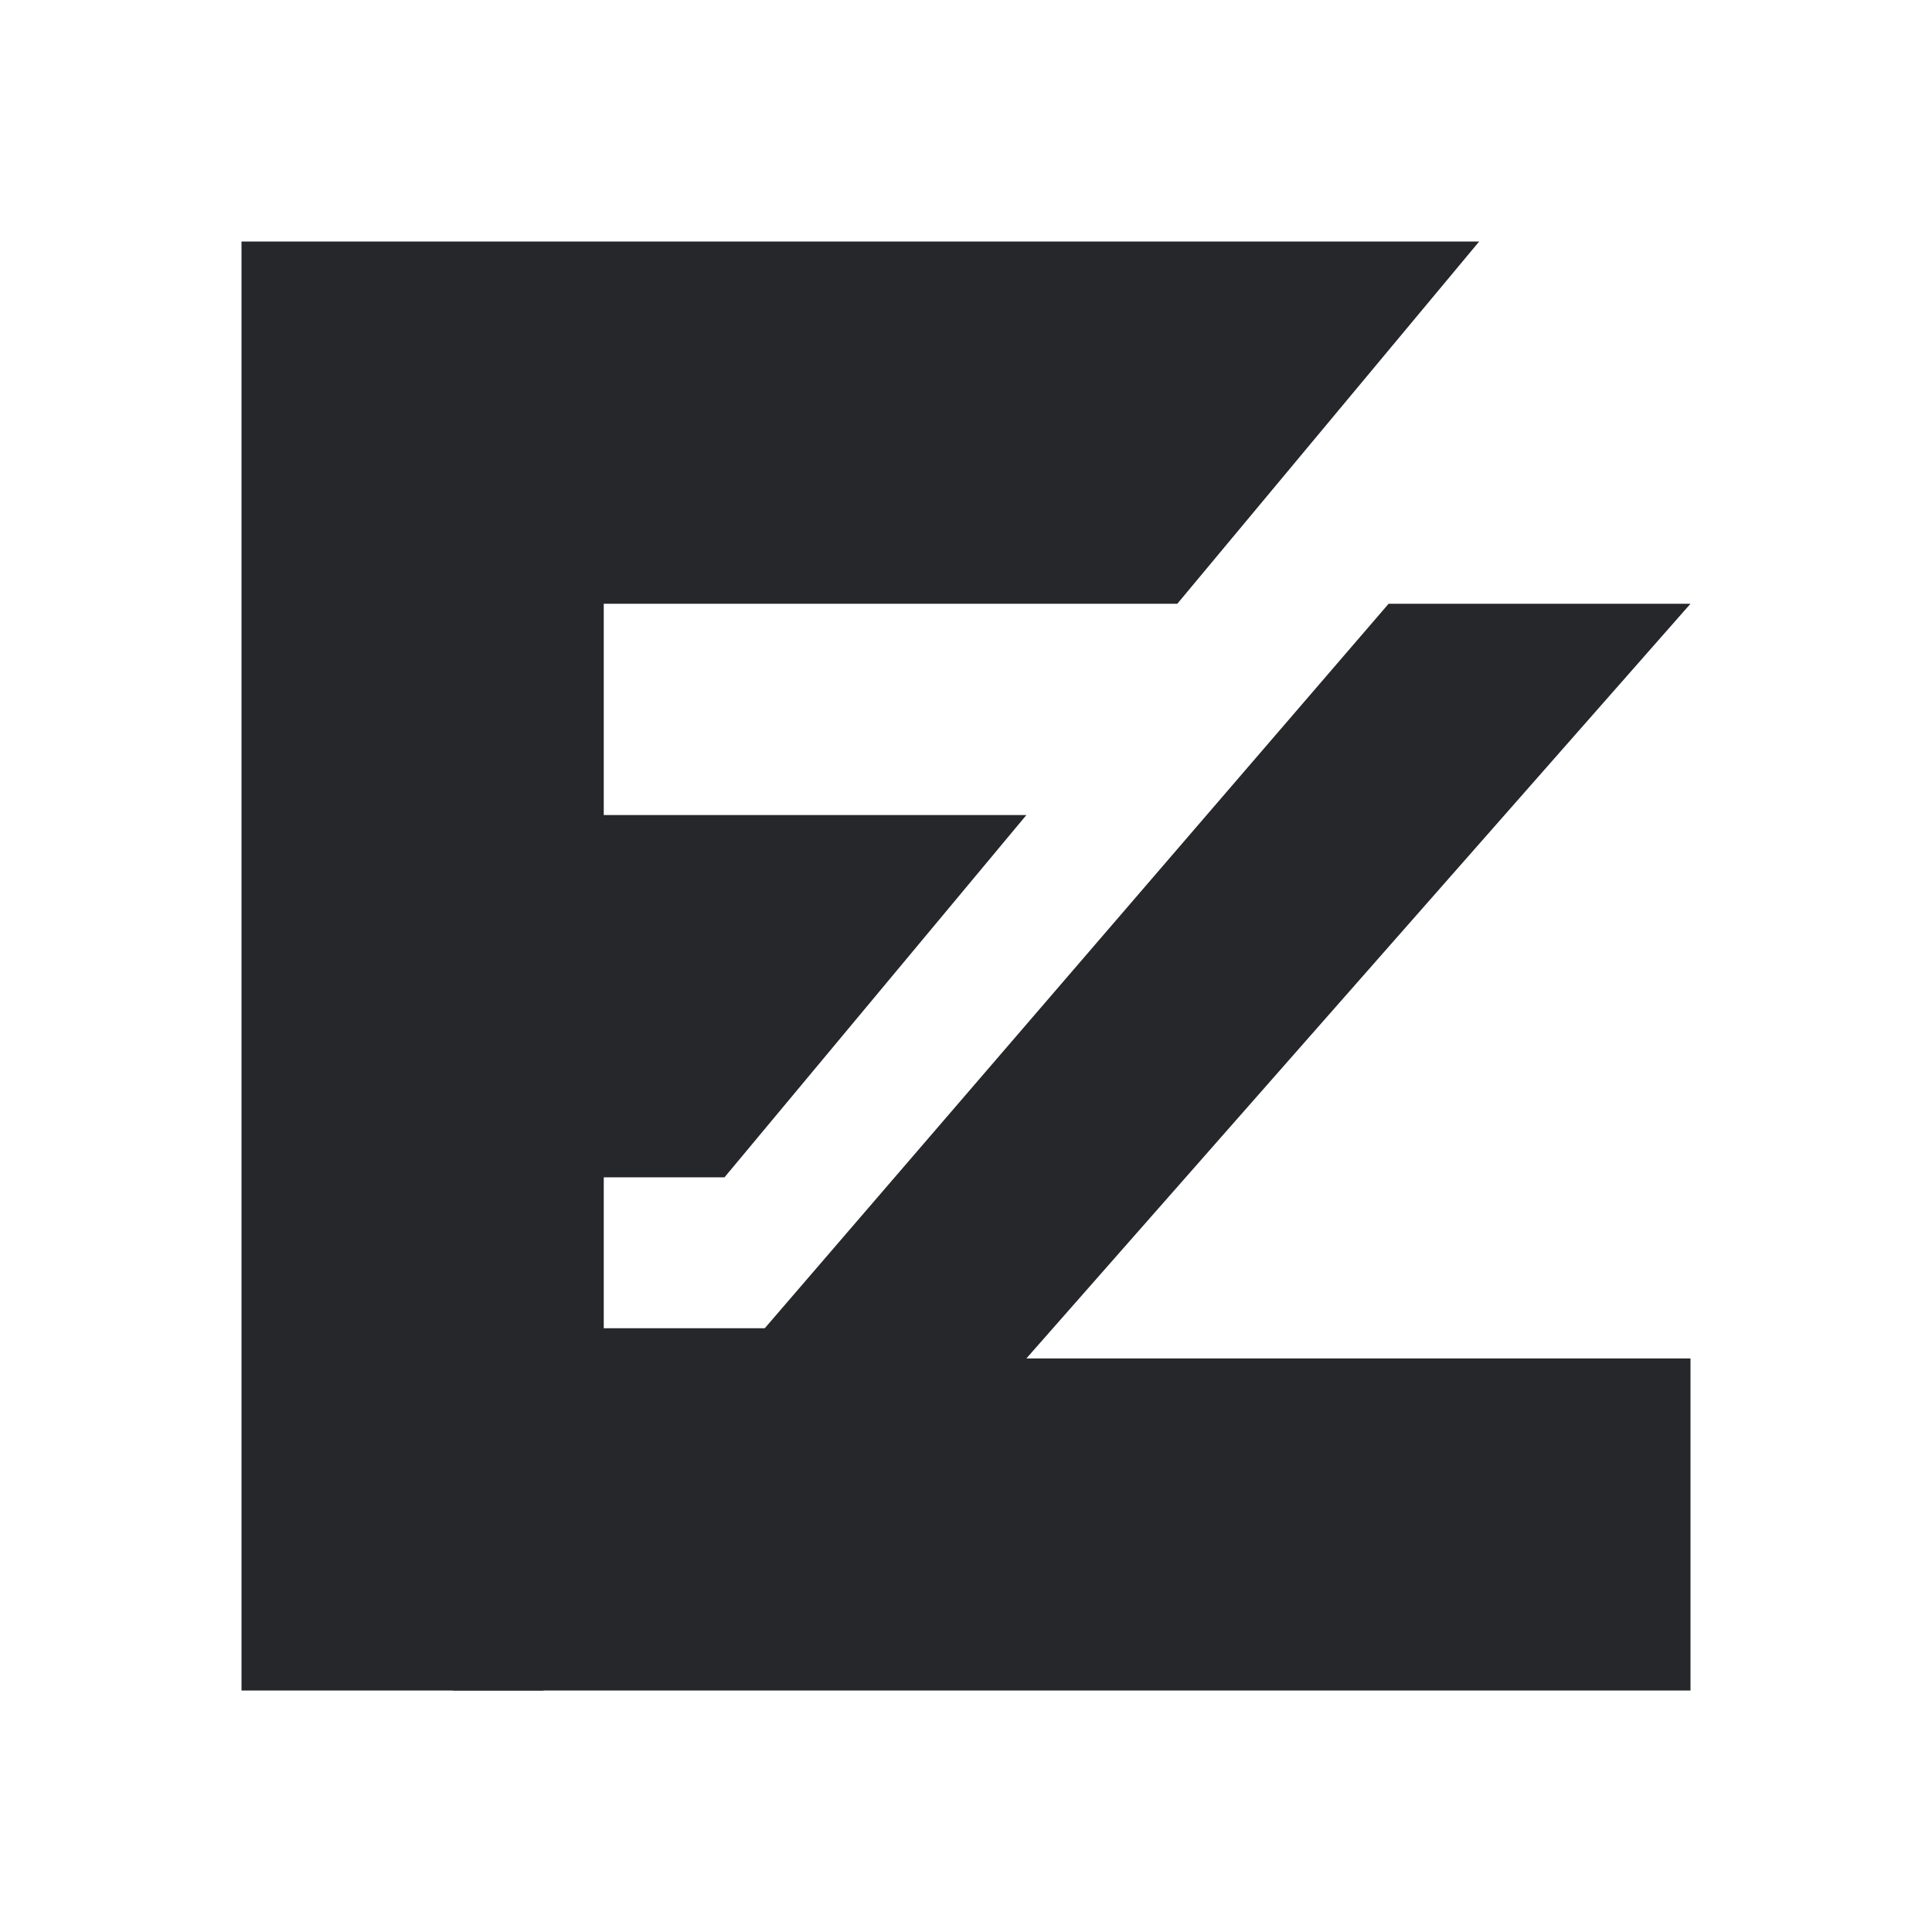
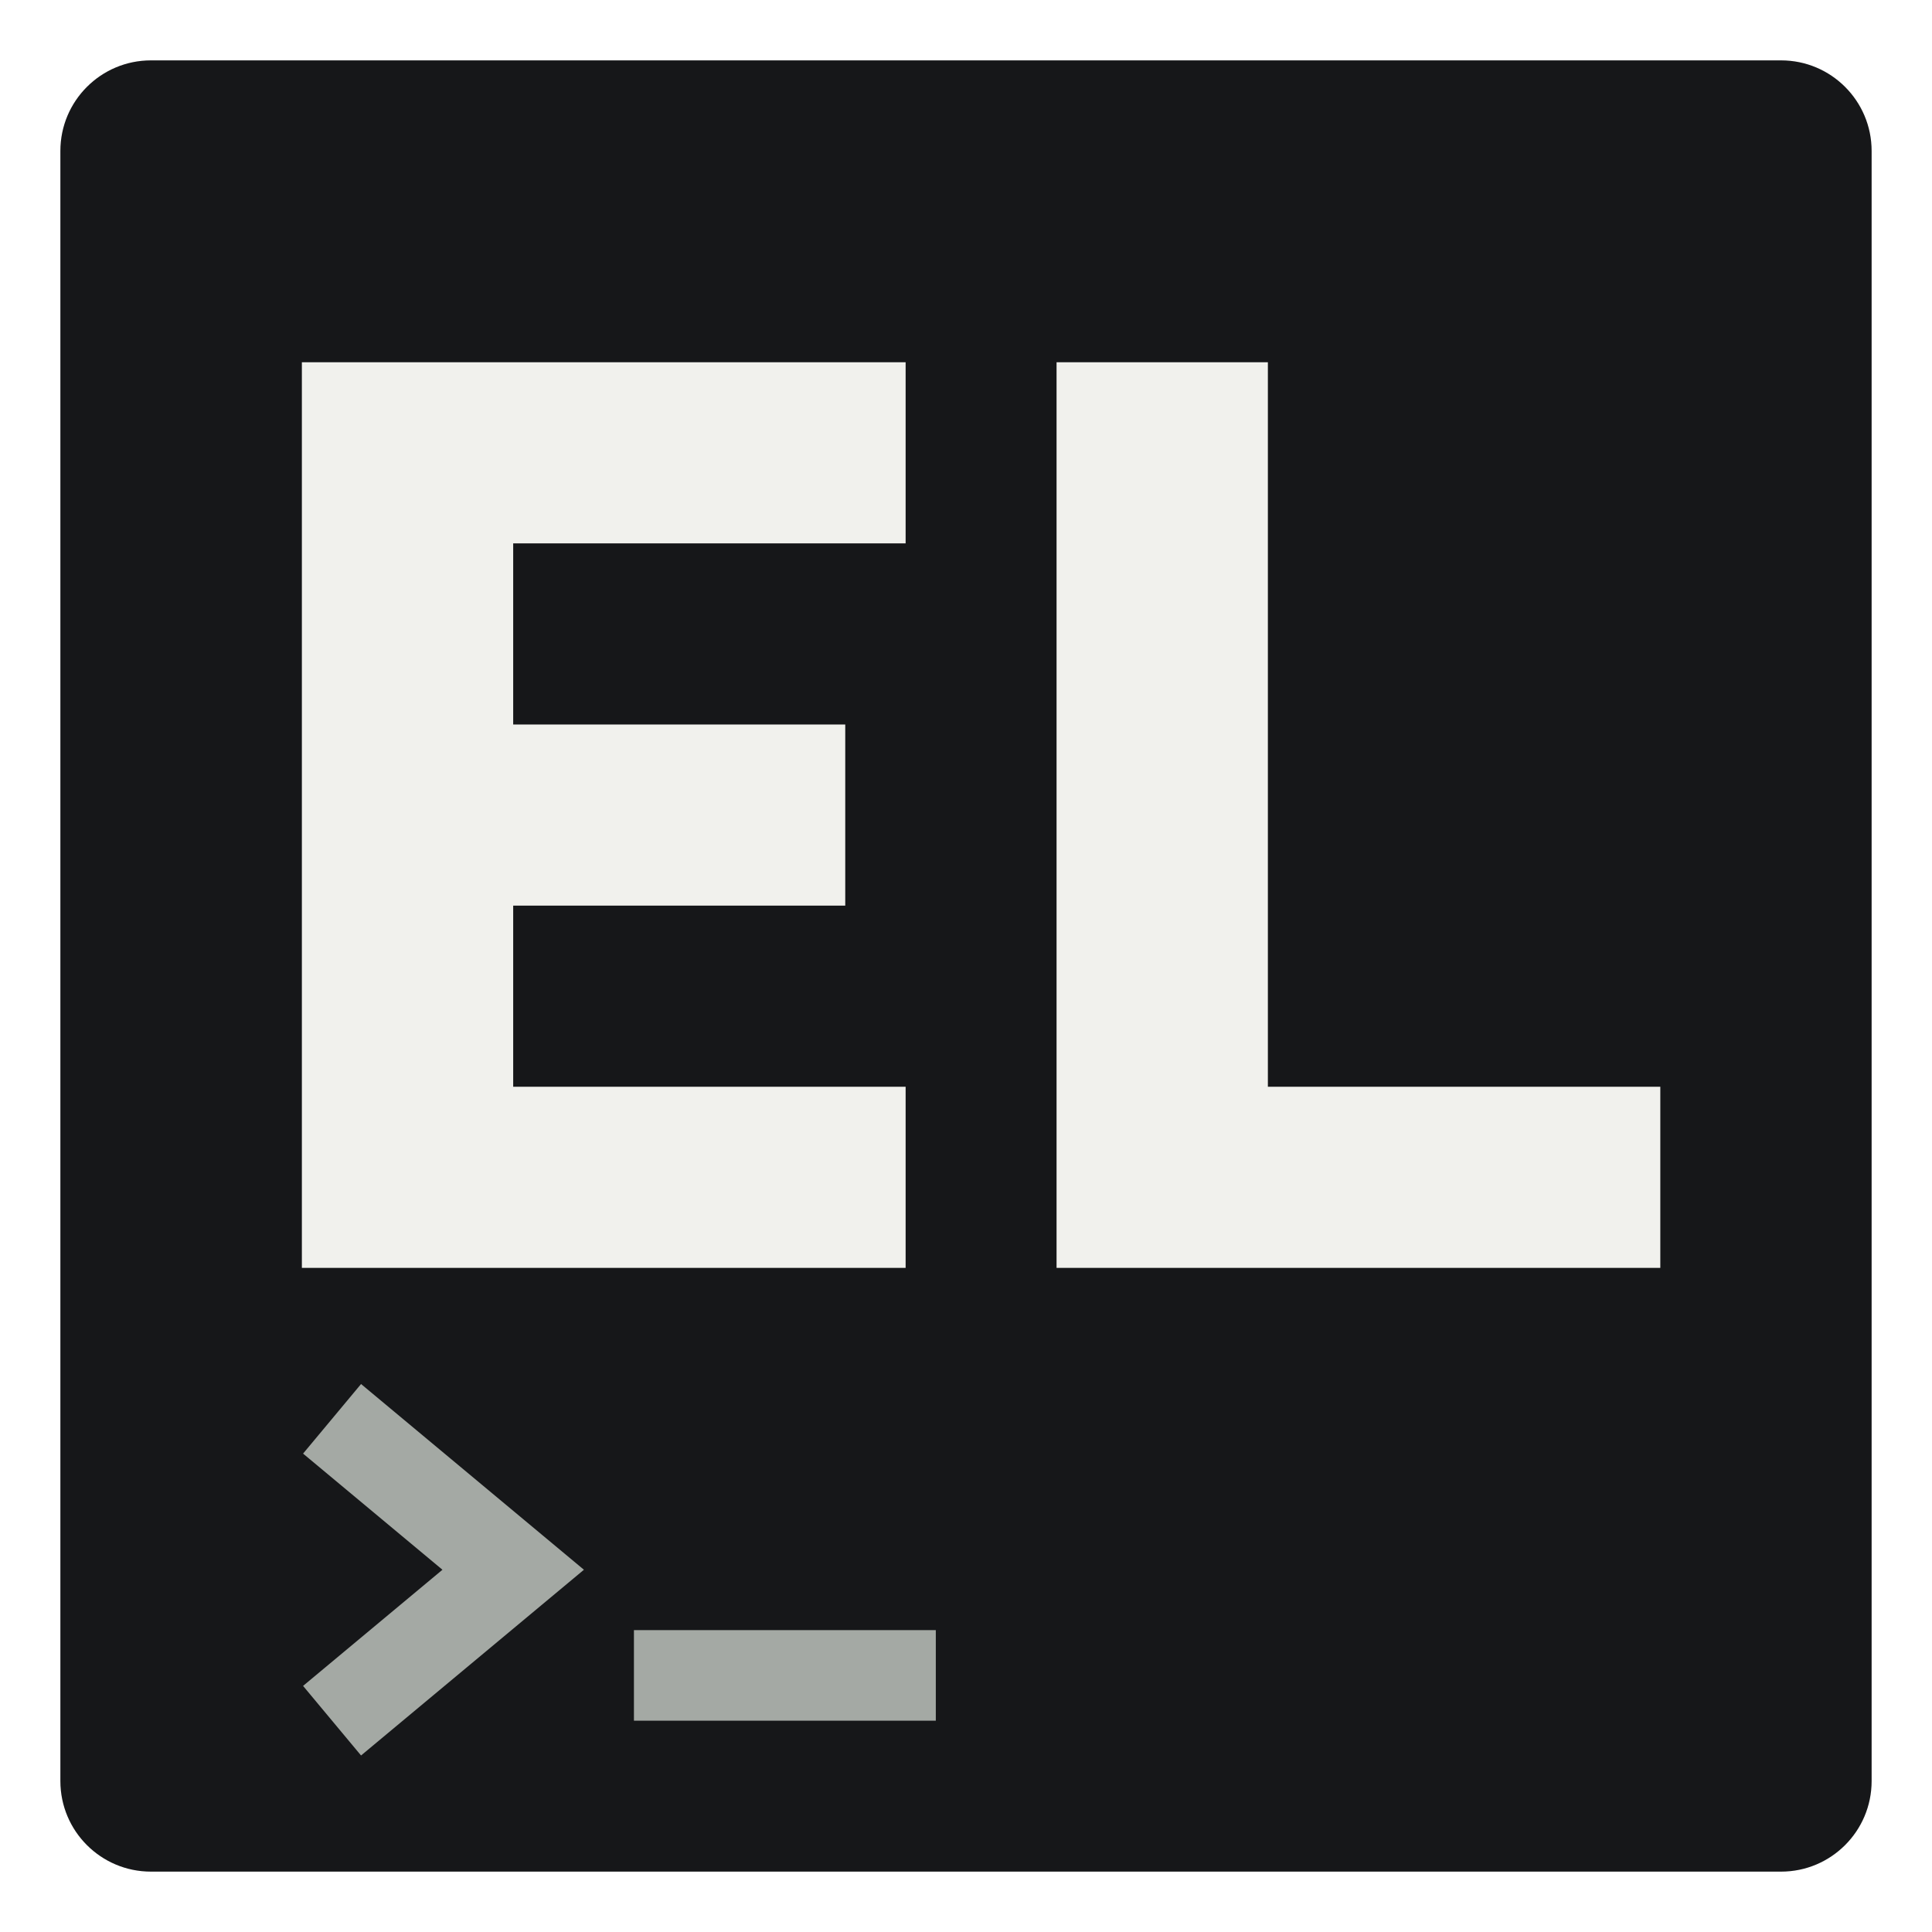
<svg xmlns="http://www.w3.org/2000/svg" viewBox="0 0 64 64">
-   <path fill="#25272b" d="M8 8H49L39 20H20V27H34L24 39H20V44H28L18 56H8Z" />
-   <path fill="#25272b" d="M46 20H56L34 45H56V56H15Z" />
+   <rect x="2" y="2" width="60" height="60" rx="3" fill="#161719" />
+   <path d="M10 12H30V18H17V24H28V30H17V36H30V42H10Z" fill="#f1f1ed" />
+   <path d="M35 12H42V36H55V42H35Z" fill="#f1f1ed" />
+   <path d="M11 47L17 52L11 57" fill="none" stroke="#a4a9a4" stroke-width="3" />
+   <rect class="terminal-cursor" x="21" y="54" width="10" height="3" fill="#a4a9a4" />
</svg>
